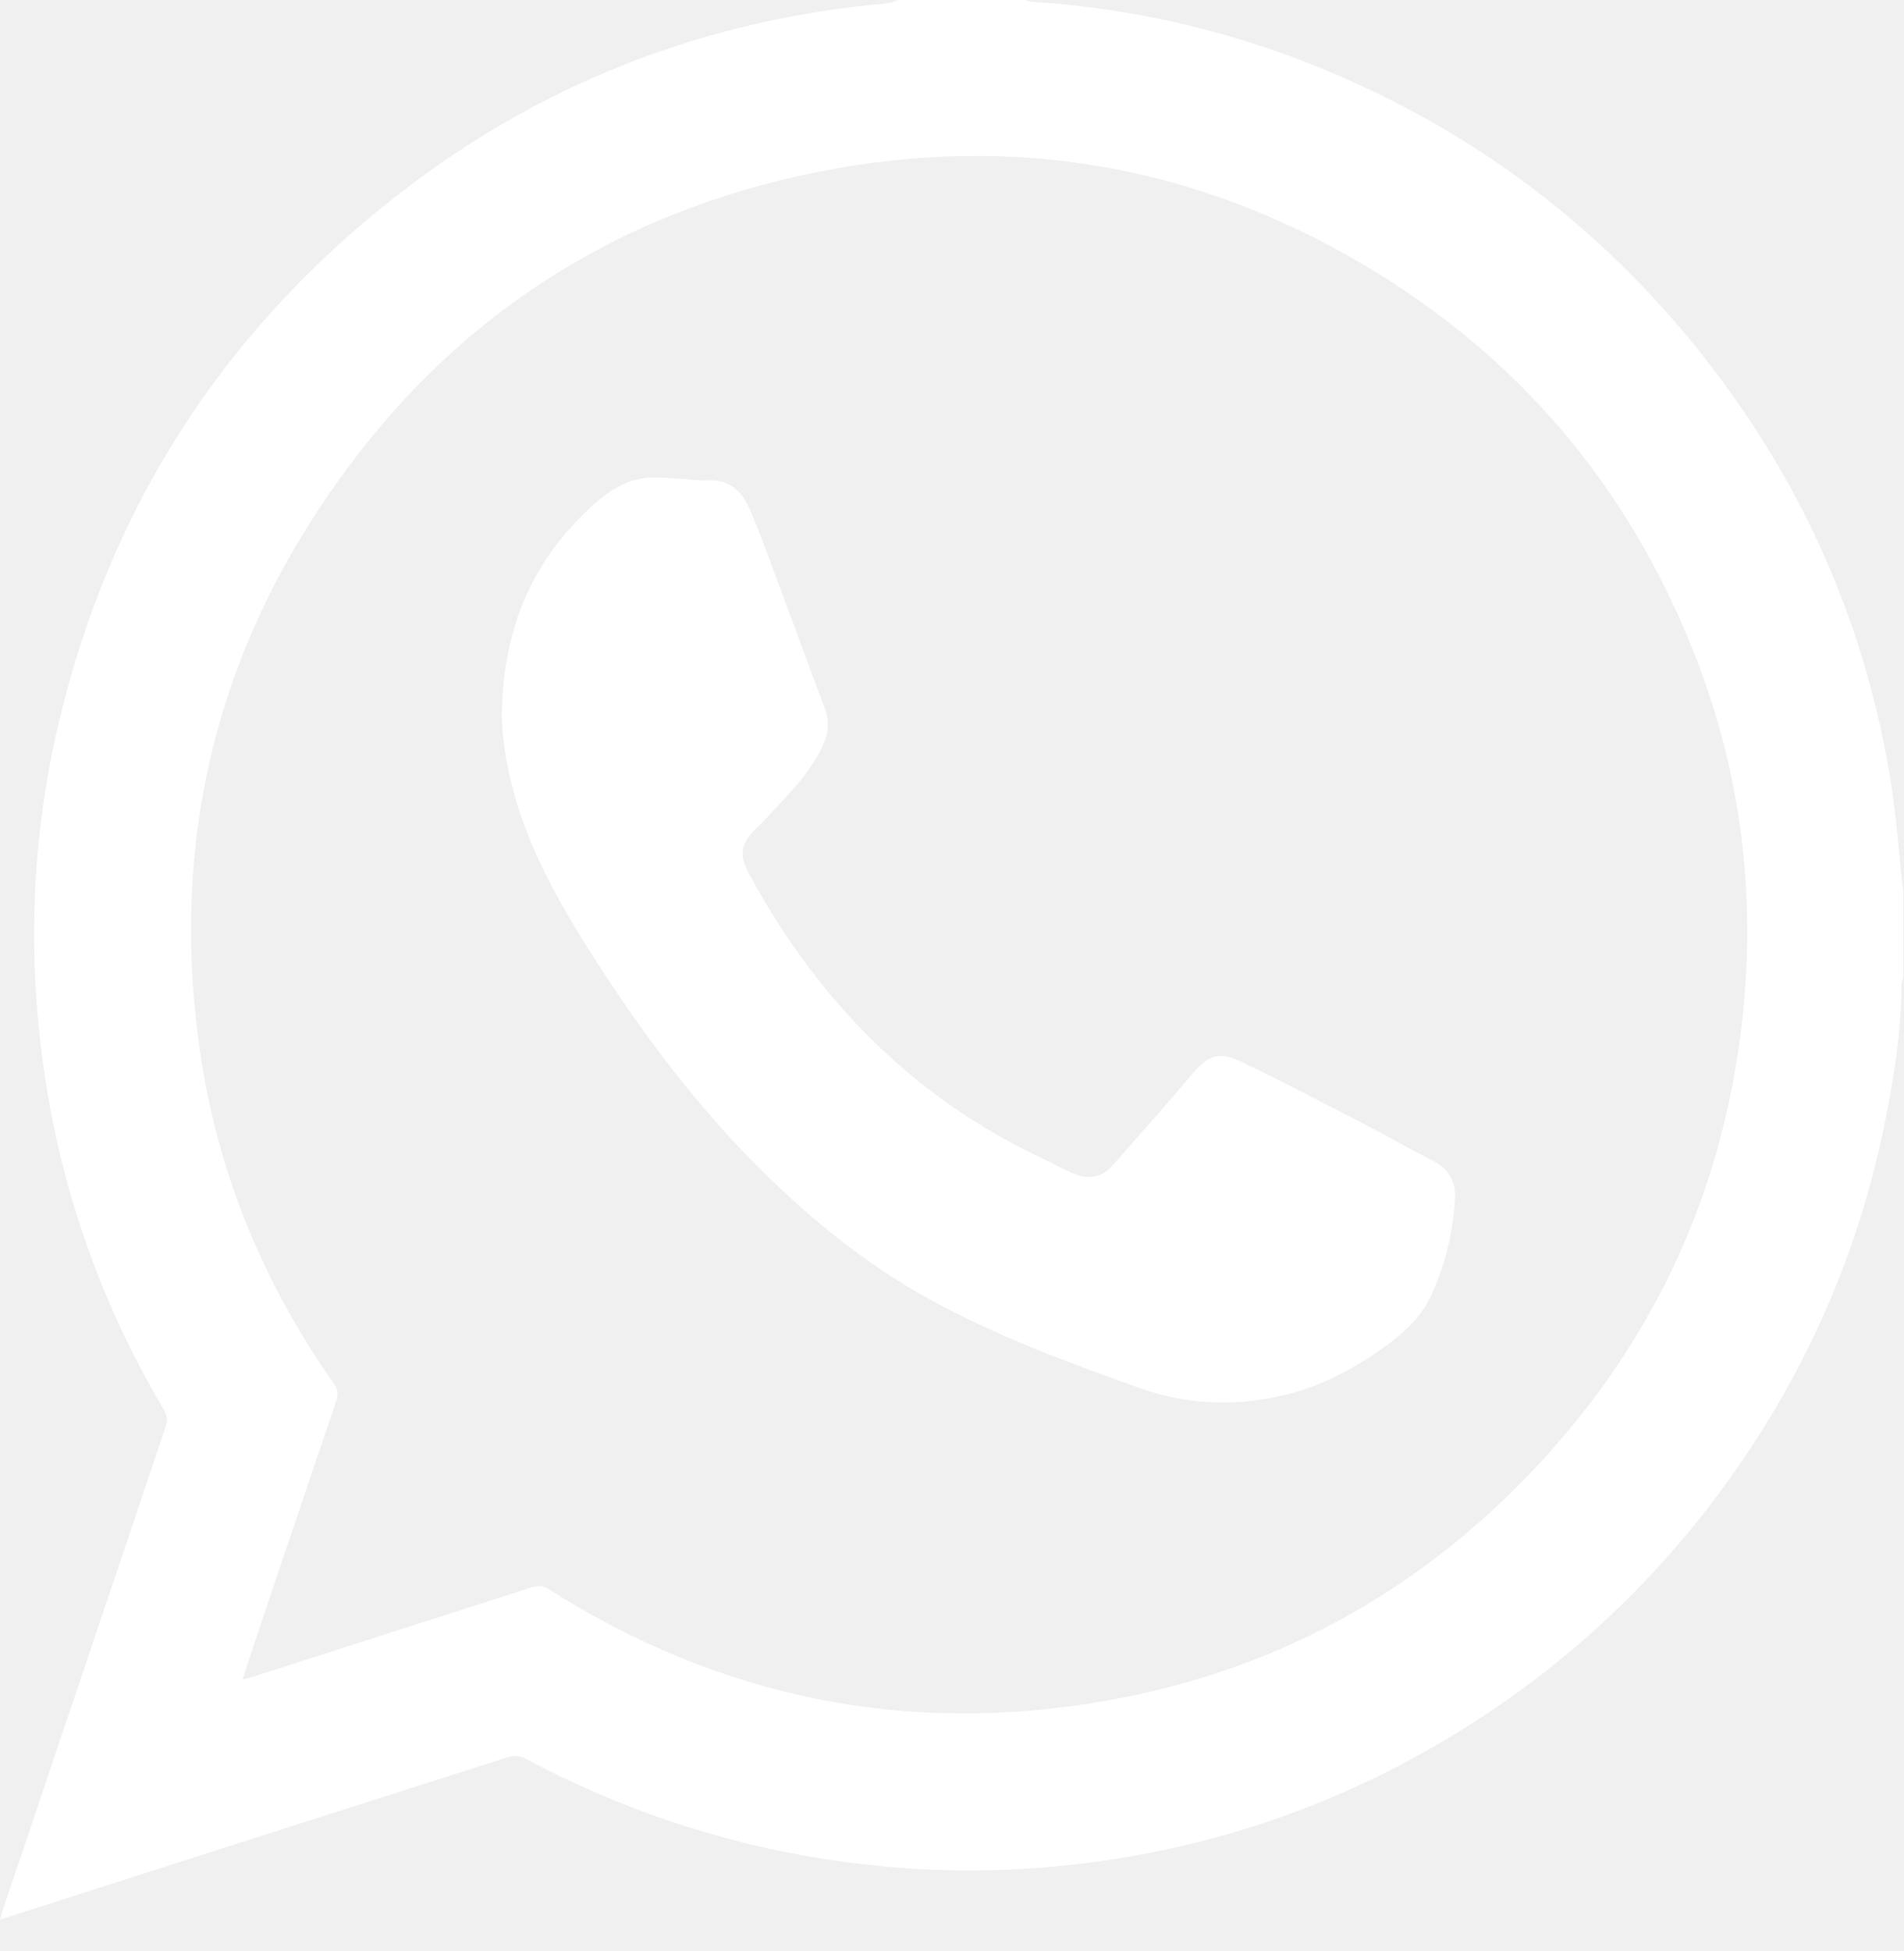
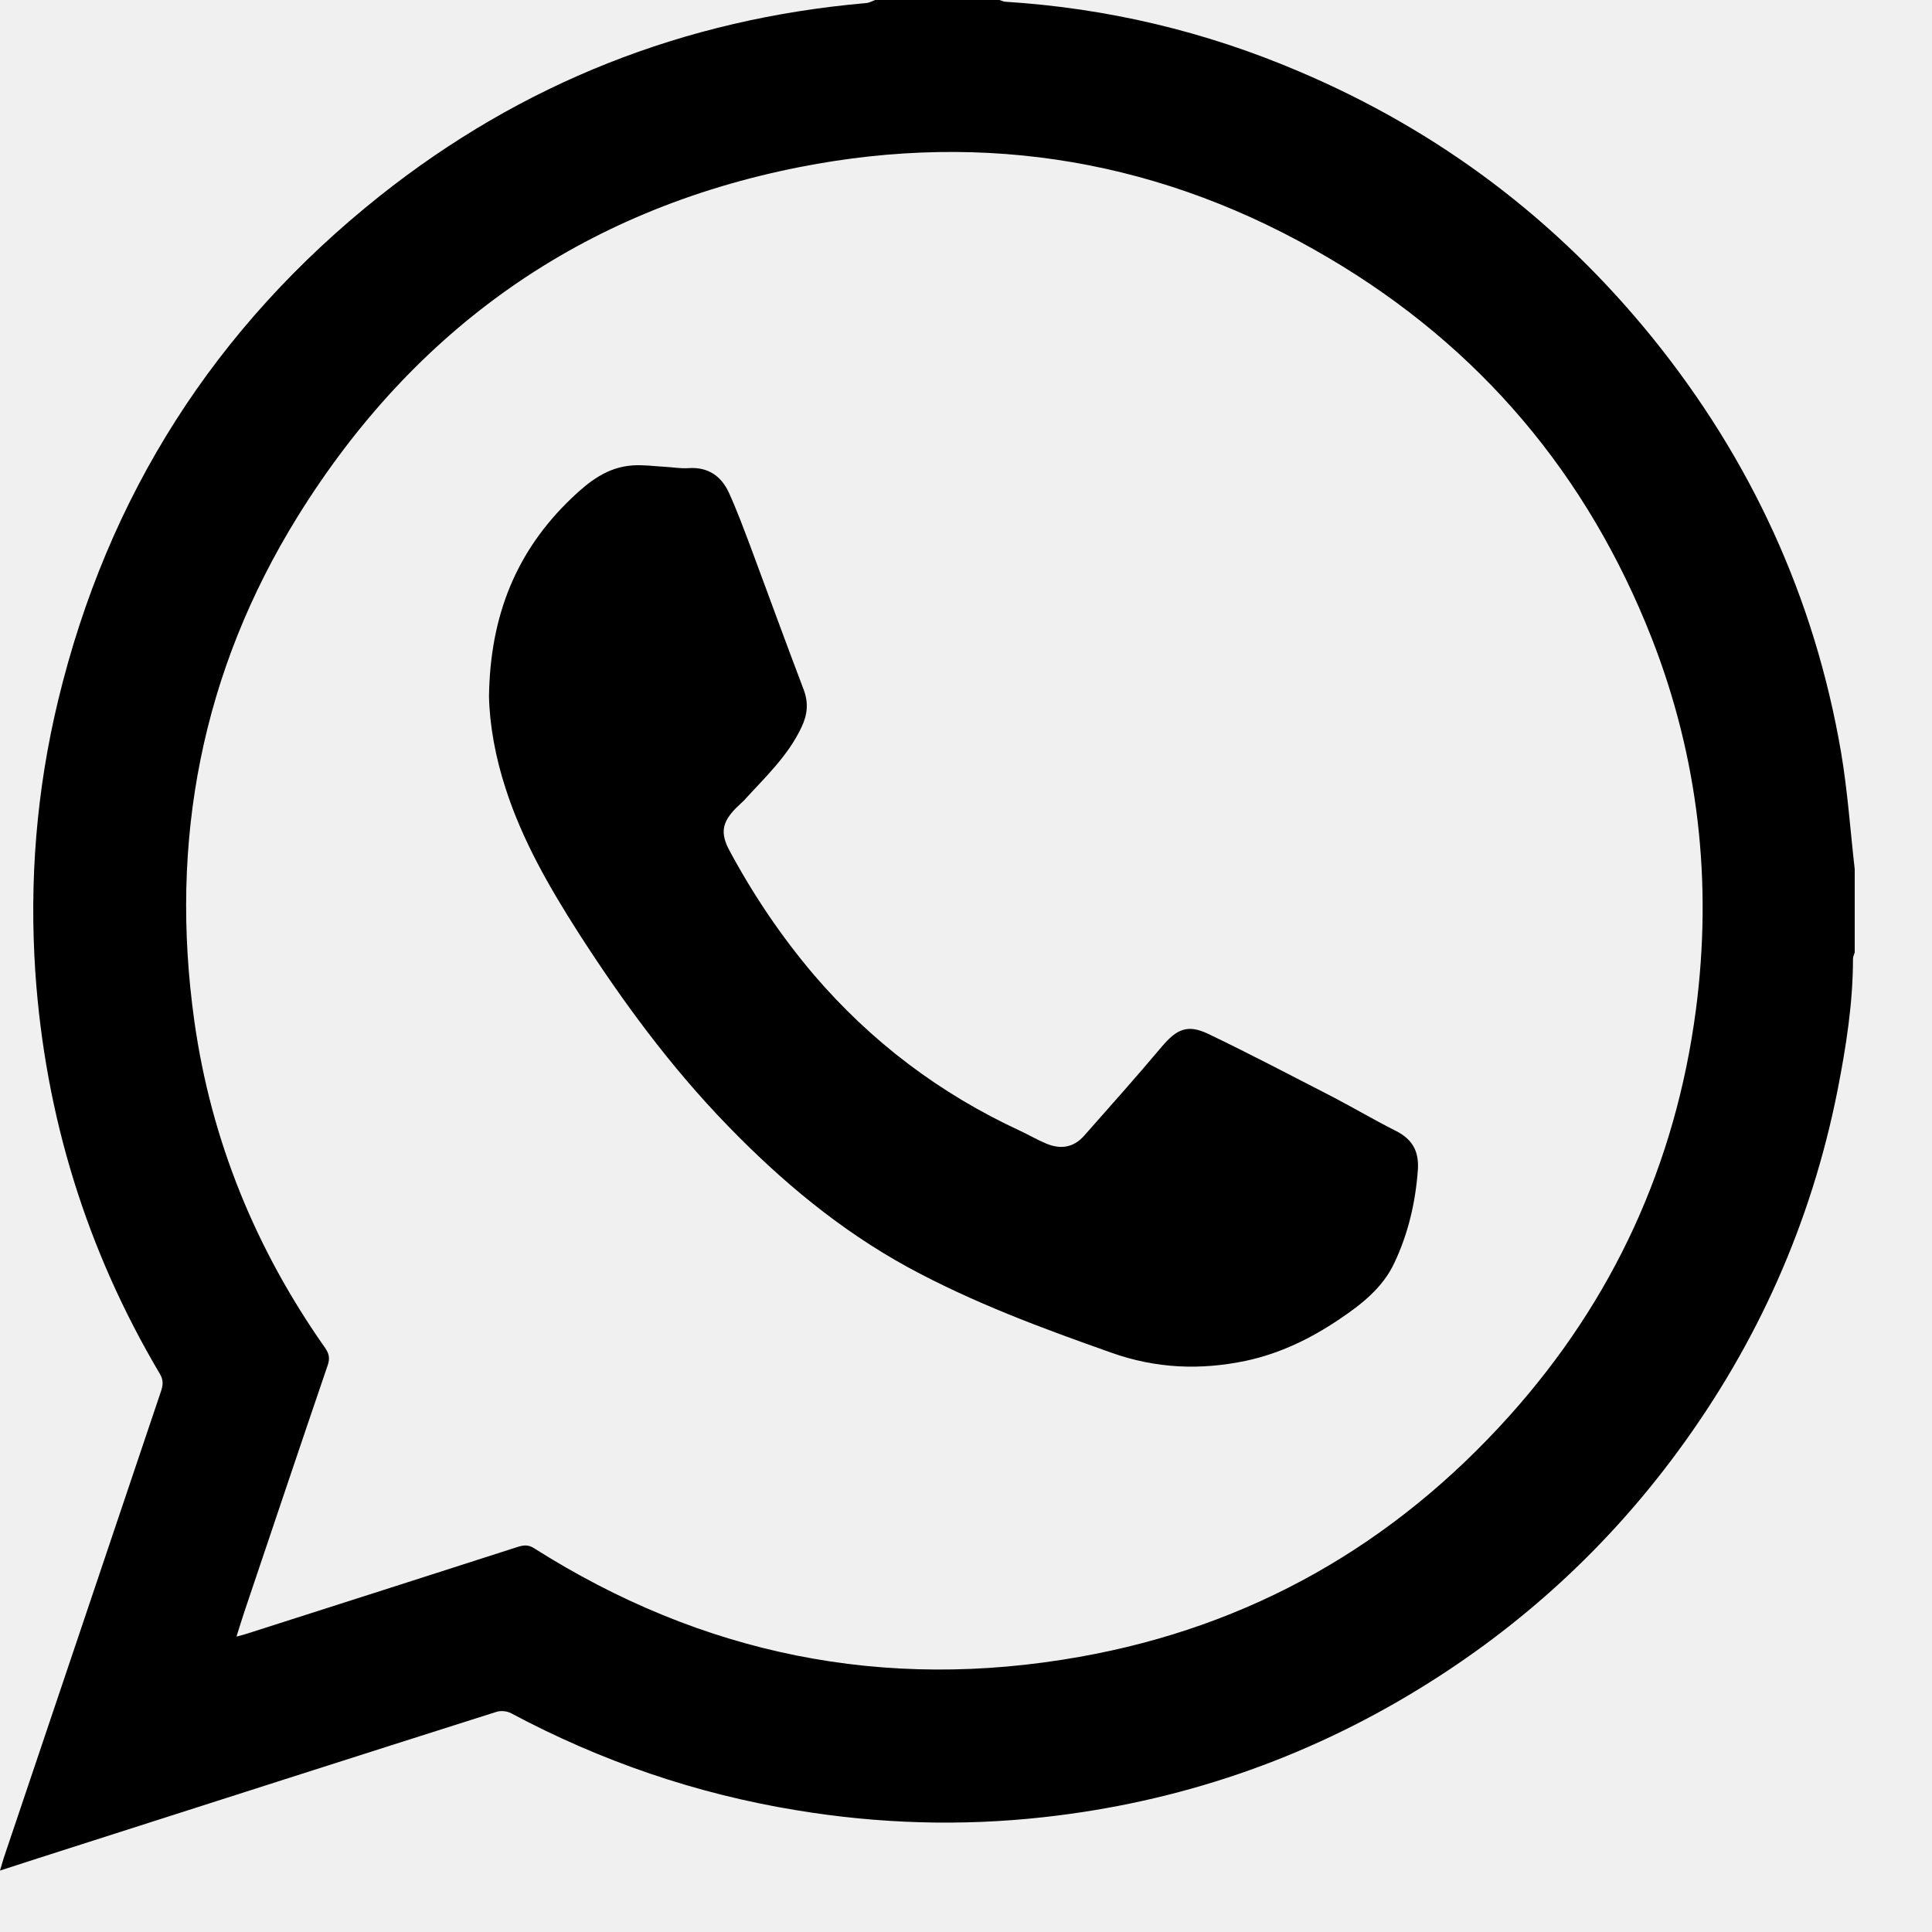
- <svg xmlns="http://www.w3.org/2000/svg" width="100%" height="100%" viewBox="0 0 40 41" version="1.1" xml:space="preserve" style="fill-rule:evenodd;clip-rule:evenodd;stroke-linejoin:round;stroke-miterlimit:2;">
-   <path d="M18.873,-0l2.678,-0c0.043,0.013 0.086,0.034 0.13,0.037c2.195,0.139 4.306,0.64 6.328,1.499c3.027,1.286 5.58,3.21 7.645,5.77c2.114,2.62 3.48,5.589 4.05,8.911c0.144,0.835 0.2,1.685 0.296,2.529c-0,0.599 -0,1.198 -0,1.797c-0.013,0.046 -0.037,0.091 -0.037,0.137c-0.002,0.959 -0.149,1.9 -0.335,2.838c-0.565,2.854 -1.722,5.447 -3.444,7.787c-1.518,2.063 -3.372,3.763 -5.554,5.104c-2.503,1.538 -5.218,2.461 -8.134,2.782c-1.775,0.195 -3.546,0.143 -5.312,-0.147c-2.171,-0.358 -4.22,-1.061 -6.16,-2.096c-0.089,-0.048 -0.228,-0.06 -0.325,-0.029c-3.037,0.966 -6.071,1.939 -9.106,2.911c-0.521,0.167 -1.041,0.333 -1.593,0.51c0.036,-0.12 0.06,-0.205 0.088,-0.288c1.126,-3.343 2.252,-6.687 3.38,-10.029c0.045,-0.135 0.065,-0.247 -0.02,-0.39c-1.583,-2.672 -2.472,-5.562 -2.684,-8.657c-0.136,-1.98 0.023,-3.939 0.49,-5.871c1.066,-4.42 3.385,-8.05 6.934,-10.874c3.067,-2.441 6.574,-3.823 10.485,-4.163c0.068,-0.006 0.134,-0.045 0.2,-0.068Zm-13.772,35.294c0.106,-0.028 0.177,-0.045 0.247,-0.067c1.935,-0.62 3.87,-1.24 5.804,-1.862c0.129,-0.041 0.236,-0.059 0.37,0.026c3.616,2.294 7.54,3.093 11.757,2.344c3.69,-0.656 6.784,-2.423 9.28,-5.207c2.238,-2.496 3.58,-5.423 4.016,-8.749c0.36,-2.746 0.06,-5.426 -0.952,-8.007c-1.382,-3.529 -3.703,-6.283 -6.967,-8.21c-3.549,-2.096 -7.379,-2.755 -11.413,-1.959c-4.689,0.925 -8.308,3.477 -10.822,7.534c-2.071,3.342 -2.774,6.997 -2.228,10.886c0.362,2.577 1.325,4.922 2.82,7.049c0.085,0.121 0.104,0.219 0.056,0.361c-0.6,1.765 -1.195,3.532 -1.789,5.299c-0.059,0.176 -0.113,0.353 -0.179,0.562Zm5.446,-20.276c0.024,-1.745 0.592,-3.139 1.781,-4.278c0.379,-0.362 0.774,-0.665 1.312,-0.703c0.227,-0.015 0.458,0.016 0.688,0.028c0.174,0.009 0.349,0.042 0.521,0.03c0.43,-0.03 0.712,0.179 0.878,0.544c0.17,0.373 0.311,0.759 0.455,1.144c0.385,1.029 0.761,2.063 1.149,3.092c0.106,0.28 0.084,0.533 -0.043,0.802c-0.294,0.628 -0.794,1.088 -1.247,1.588c-0.052,0.056 -0.111,0.106 -0.165,0.16c-0.306,0.309 -0.347,0.54 -0.143,0.92c0.513,0.955 1.115,1.85 1.819,2.675c1.235,1.448 2.719,2.569 4.447,3.369c0.19,0.088 0.371,0.194 0.563,0.274c0.306,0.128 0.589,0.091 0.817,-0.168c0.562,-0.639 1.13,-1.272 1.677,-1.922c0.317,-0.377 0.551,-0.489 0.998,-0.276c0.904,0.432 1.791,0.9 2.681,1.359c0.458,0.236 0.904,0.498 1.364,0.729c0.353,0.178 0.506,0.434 0.479,0.837c-0.047,0.705 -0.209,1.38 -0.505,2.014c-0.249,0.533 -0.707,0.892 -1.184,1.214c-0.617,0.415 -1.277,0.738 -2.01,0.894c-0.988,0.211 -1.952,0.172 -2.918,-0.171c-1.497,-0.532 -2.984,-1.083 -4.382,-1.845c-1.464,-0.798 -2.727,-1.856 -3.883,-3.048c-1.233,-1.272 -2.277,-2.687 -3.229,-4.178c-0.625,-0.979 -1.199,-1.976 -1.56,-3.084c-0.223,-0.686 -0.35,-1.389 -0.36,-2Z" style="fill:#fff;" />
+ <svg xmlns="http://www.w3.org/2000/svg" width="100%" height="100%" viewBox="0 0 10 10" version="1.1" xml:space="preserve" style="fill-rule:evenodd;clip-rule:evenodd;stroke-linejoin:round;stroke-miterlimit:2;">
+   <path d="M4.53,-0l0.642,-0c0.011,0.003 0.021,0.008 0.031,0.009c0.527,0.033 1.034,0.153 1.519,0.36c0.727,0.308 1.339,0.77 1.835,1.384c0.507,0.629 0.835,1.342 0.972,2.139c0.034,0.2 0.048,0.405 0.071,0.607c-0,0.144 -0,0.287 -0,0.431c-0.003,0.011 -0.009,0.022 -0.009,0.033c-0,0.23 -0.036,0.456 -0.08,0.681c-0.136,0.685 -0.414,1.308 -0.827,1.869c-0.364,0.495 -0.809,0.903 -1.333,1.225c-0.6,0.369 -1.252,0.591 -1.952,0.668c-0.426,0.047 -0.851,0.034 -1.275,-0.036c-0.521,-0.085 -1.013,-0.254 -1.478,-0.502c-0.022,-0.012 -0.055,-0.015 -0.078,-0.007c-0.729,0.231 -1.457,0.465 -2.186,0.698c-0.125,0.04 -0.25,0.08 -0.382,0.123c0.009,-0.029 0.014,-0.05 0.021,-0.07c0.27,-0.802 0.541,-1.604 0.811,-2.407c0.011,-0.032 0.016,-0.059 -0.004,-0.093c-0.38,-0.641 -0.594,-1.335 -0.645,-2.078c-0.032,-0.475 0.006,-0.945 0.118,-1.409c0.256,-1.061 0.812,-1.932 1.664,-2.61c0.736,-0.585 1.578,-0.917 2.517,-0.999c0.016,-0.001 0.032,-0.01 0.048,-0.016Zm-3.306,8.471c0.026,-0.007 0.043,-0.011 0.06,-0.017c0.464,-0.148 0.928,-0.297 1.392,-0.446c0.031,-0.01 0.057,-0.015 0.089,0.006c0.868,0.55 1.81,0.742 2.822,0.562c0.886,-0.157 1.628,-0.581 2.227,-1.249c0.537,-0.599 0.859,-1.302 0.964,-2.1c0.086,-0.659 0.014,-1.302 -0.228,-1.922c-0.332,-0.847 -0.889,-1.508 -1.673,-1.97c-0.851,-0.503 -1.771,-0.661 -2.739,-0.47c-1.125,0.222 -1.993,0.834 -2.597,1.808c-0.497,0.802 -0.666,1.679 -0.535,2.613c0.087,0.618 0.318,1.181 0.677,1.691c0.02,0.029 0.025,0.053 0.014,0.087c-0.145,0.424 -0.287,0.848 -0.43,1.272c-0.014,0.042 -0.027,0.084 -0.043,0.135Zm1.307,-4.867c0.006,-0.419 0.142,-0.753 0.428,-1.026c0.091,-0.087 0.185,-0.16 0.315,-0.169c0.054,-0.004 0.11,0.004 0.165,0.007c0.041,0.002 0.083,0.01 0.125,0.007c0.103,-0.007 0.171,0.043 0.21,0.13c0.041,0.09 0.075,0.183 0.11,0.275c0.092,0.247 0.182,0.495 0.276,0.742c0.025,0.067 0.02,0.128 -0.011,0.193c-0.07,0.15 -0.19,0.261 -0.299,0.381c-0.013,0.013 -0.027,0.025 -0.04,0.038c-0.073,0.074 -0.083,0.13 -0.034,0.221c0.123,0.229 0.268,0.444 0.436,0.642c0.297,0.347 0.653,0.616 1.068,0.808c0.045,0.021 0.089,0.047 0.135,0.066c0.073,0.031 0.141,0.022 0.196,-0.04c0.135,-0.153 0.271,-0.305 0.402,-0.461c0.077,-0.091 0.133,-0.118 0.24,-0.067c0.217,0.104 0.43,0.216 0.644,0.326c0.109,0.057 0.216,0.12 0.327,0.176c0.084,0.042 0.121,0.103 0.115,0.2c-0.012,0.169 -0.05,0.332 -0.122,0.484c-0.059,0.127 -0.169,0.214 -0.284,0.291c-0.148,0.1 -0.306,0.177 -0.482,0.215c-0.237,0.05 -0.468,0.041 -0.7,-0.042c-0.36,-0.127 -0.716,-0.259 -1.052,-0.442c-0.351,-0.192 -0.655,-0.446 -0.932,-0.732c-0.296,-0.305 -0.546,-0.645 -0.775,-1.002c-0.15,-0.235 -0.288,-0.475 -0.374,-0.741c-0.054,-0.164 -0.084,-0.333 -0.087,-0.48Z" />
</svg>
